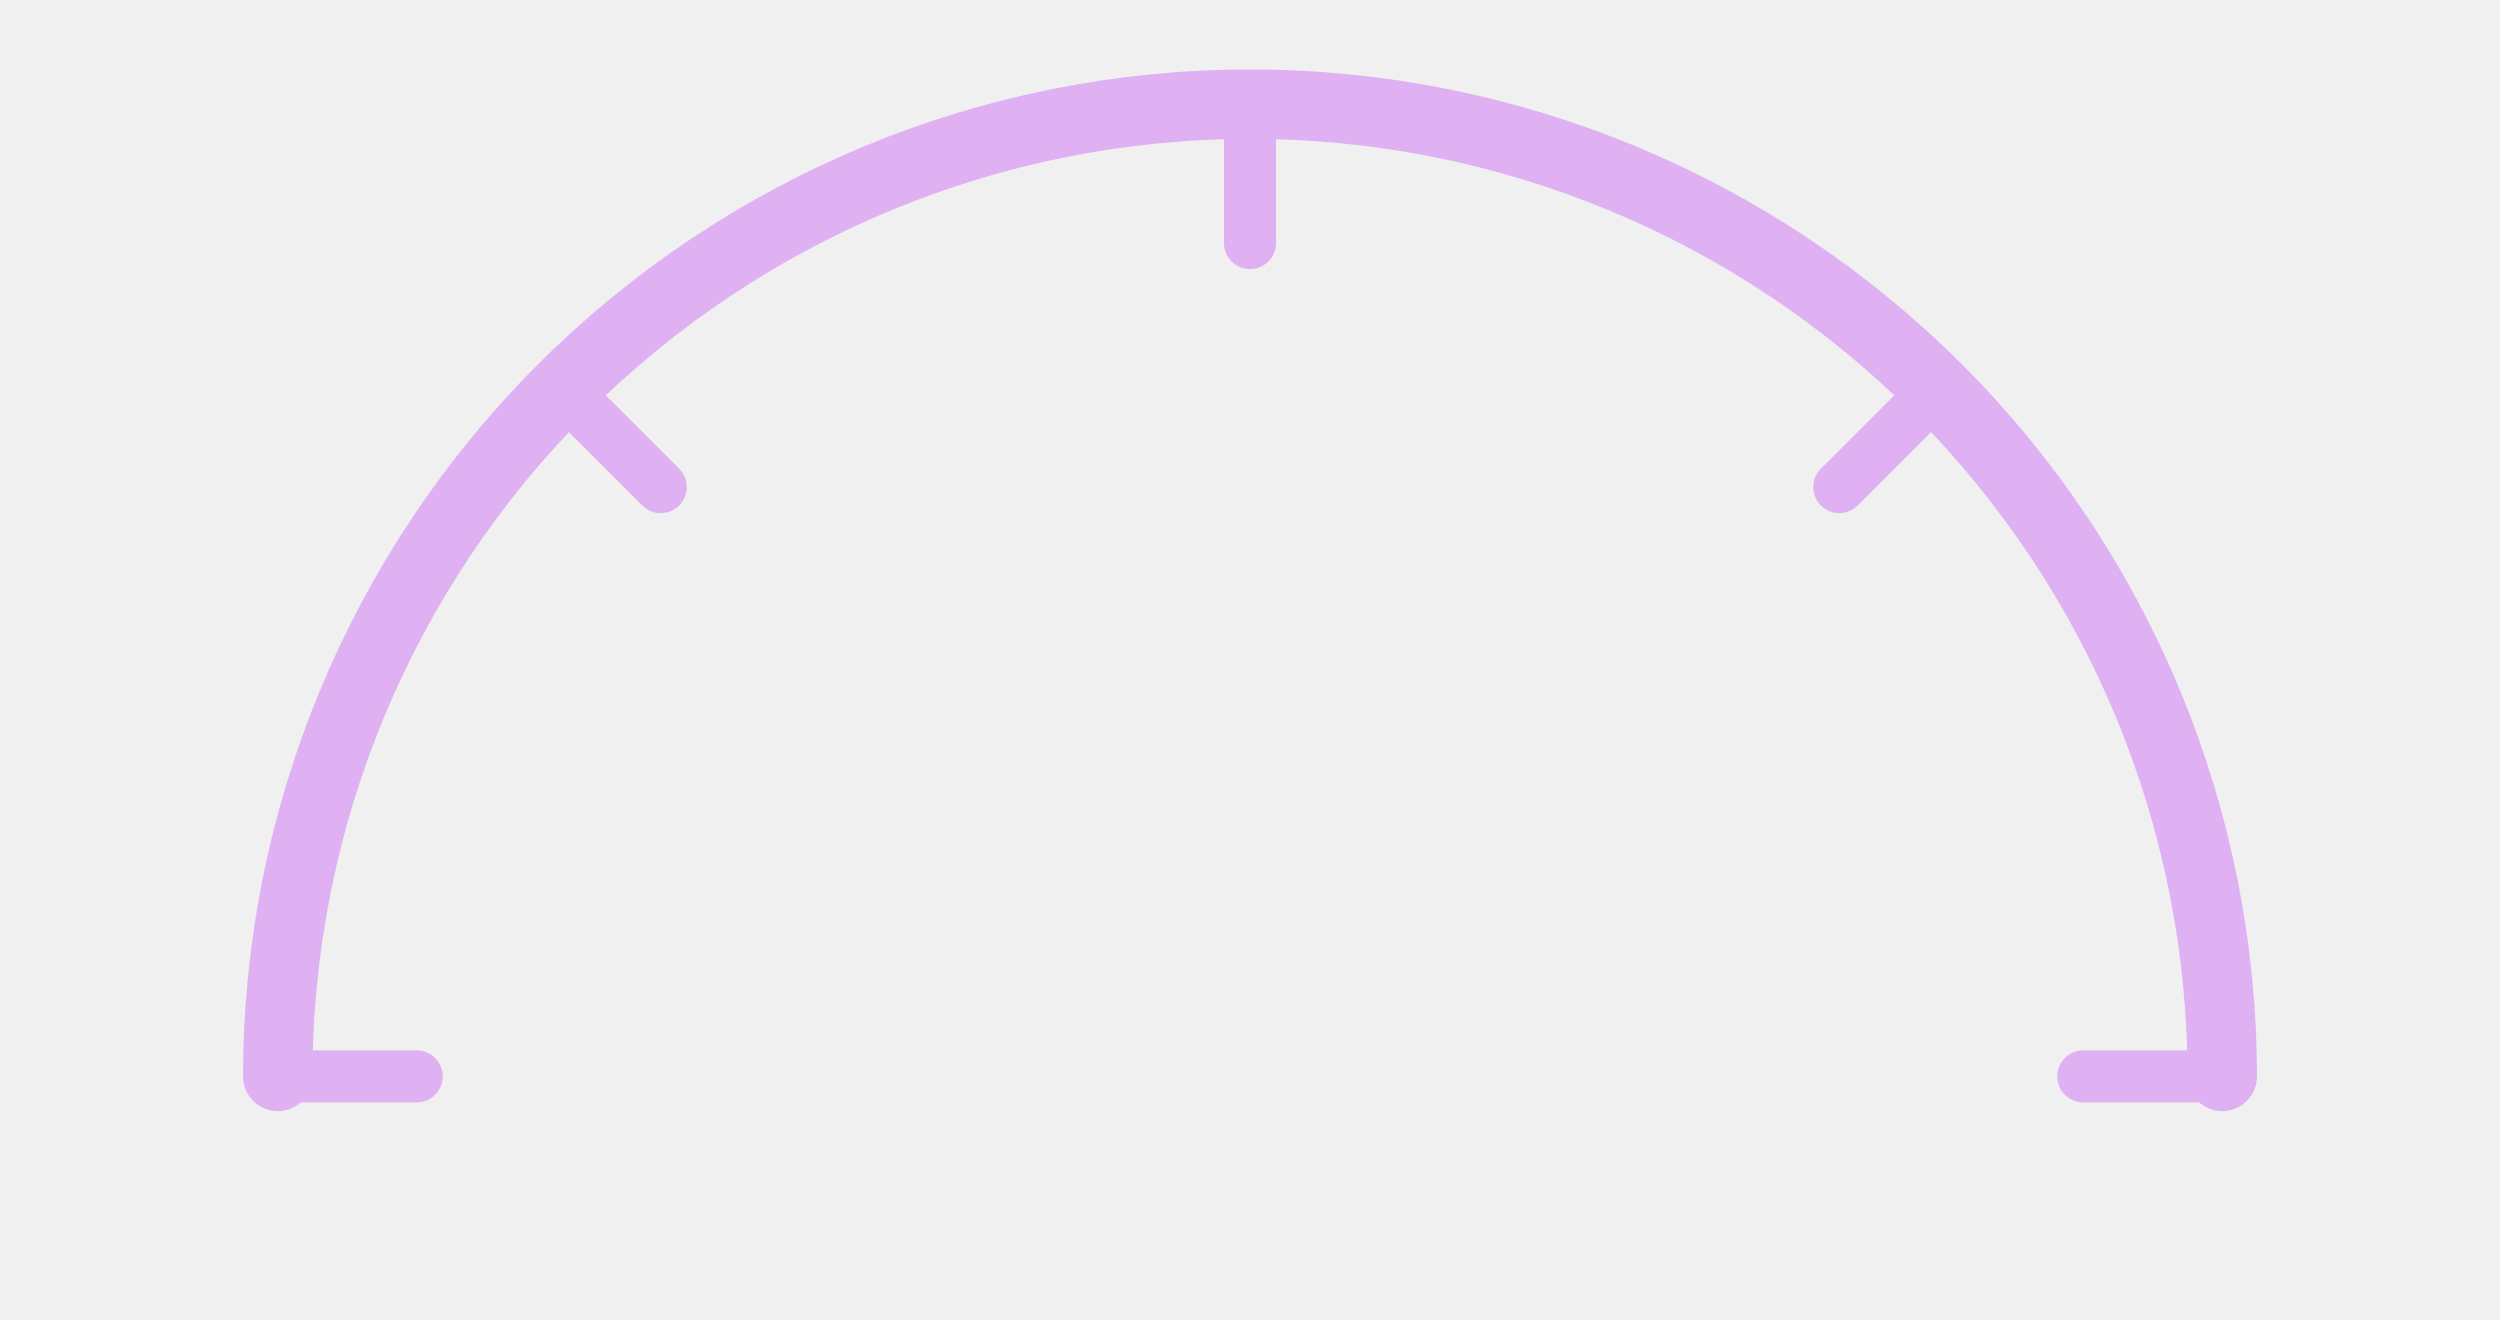
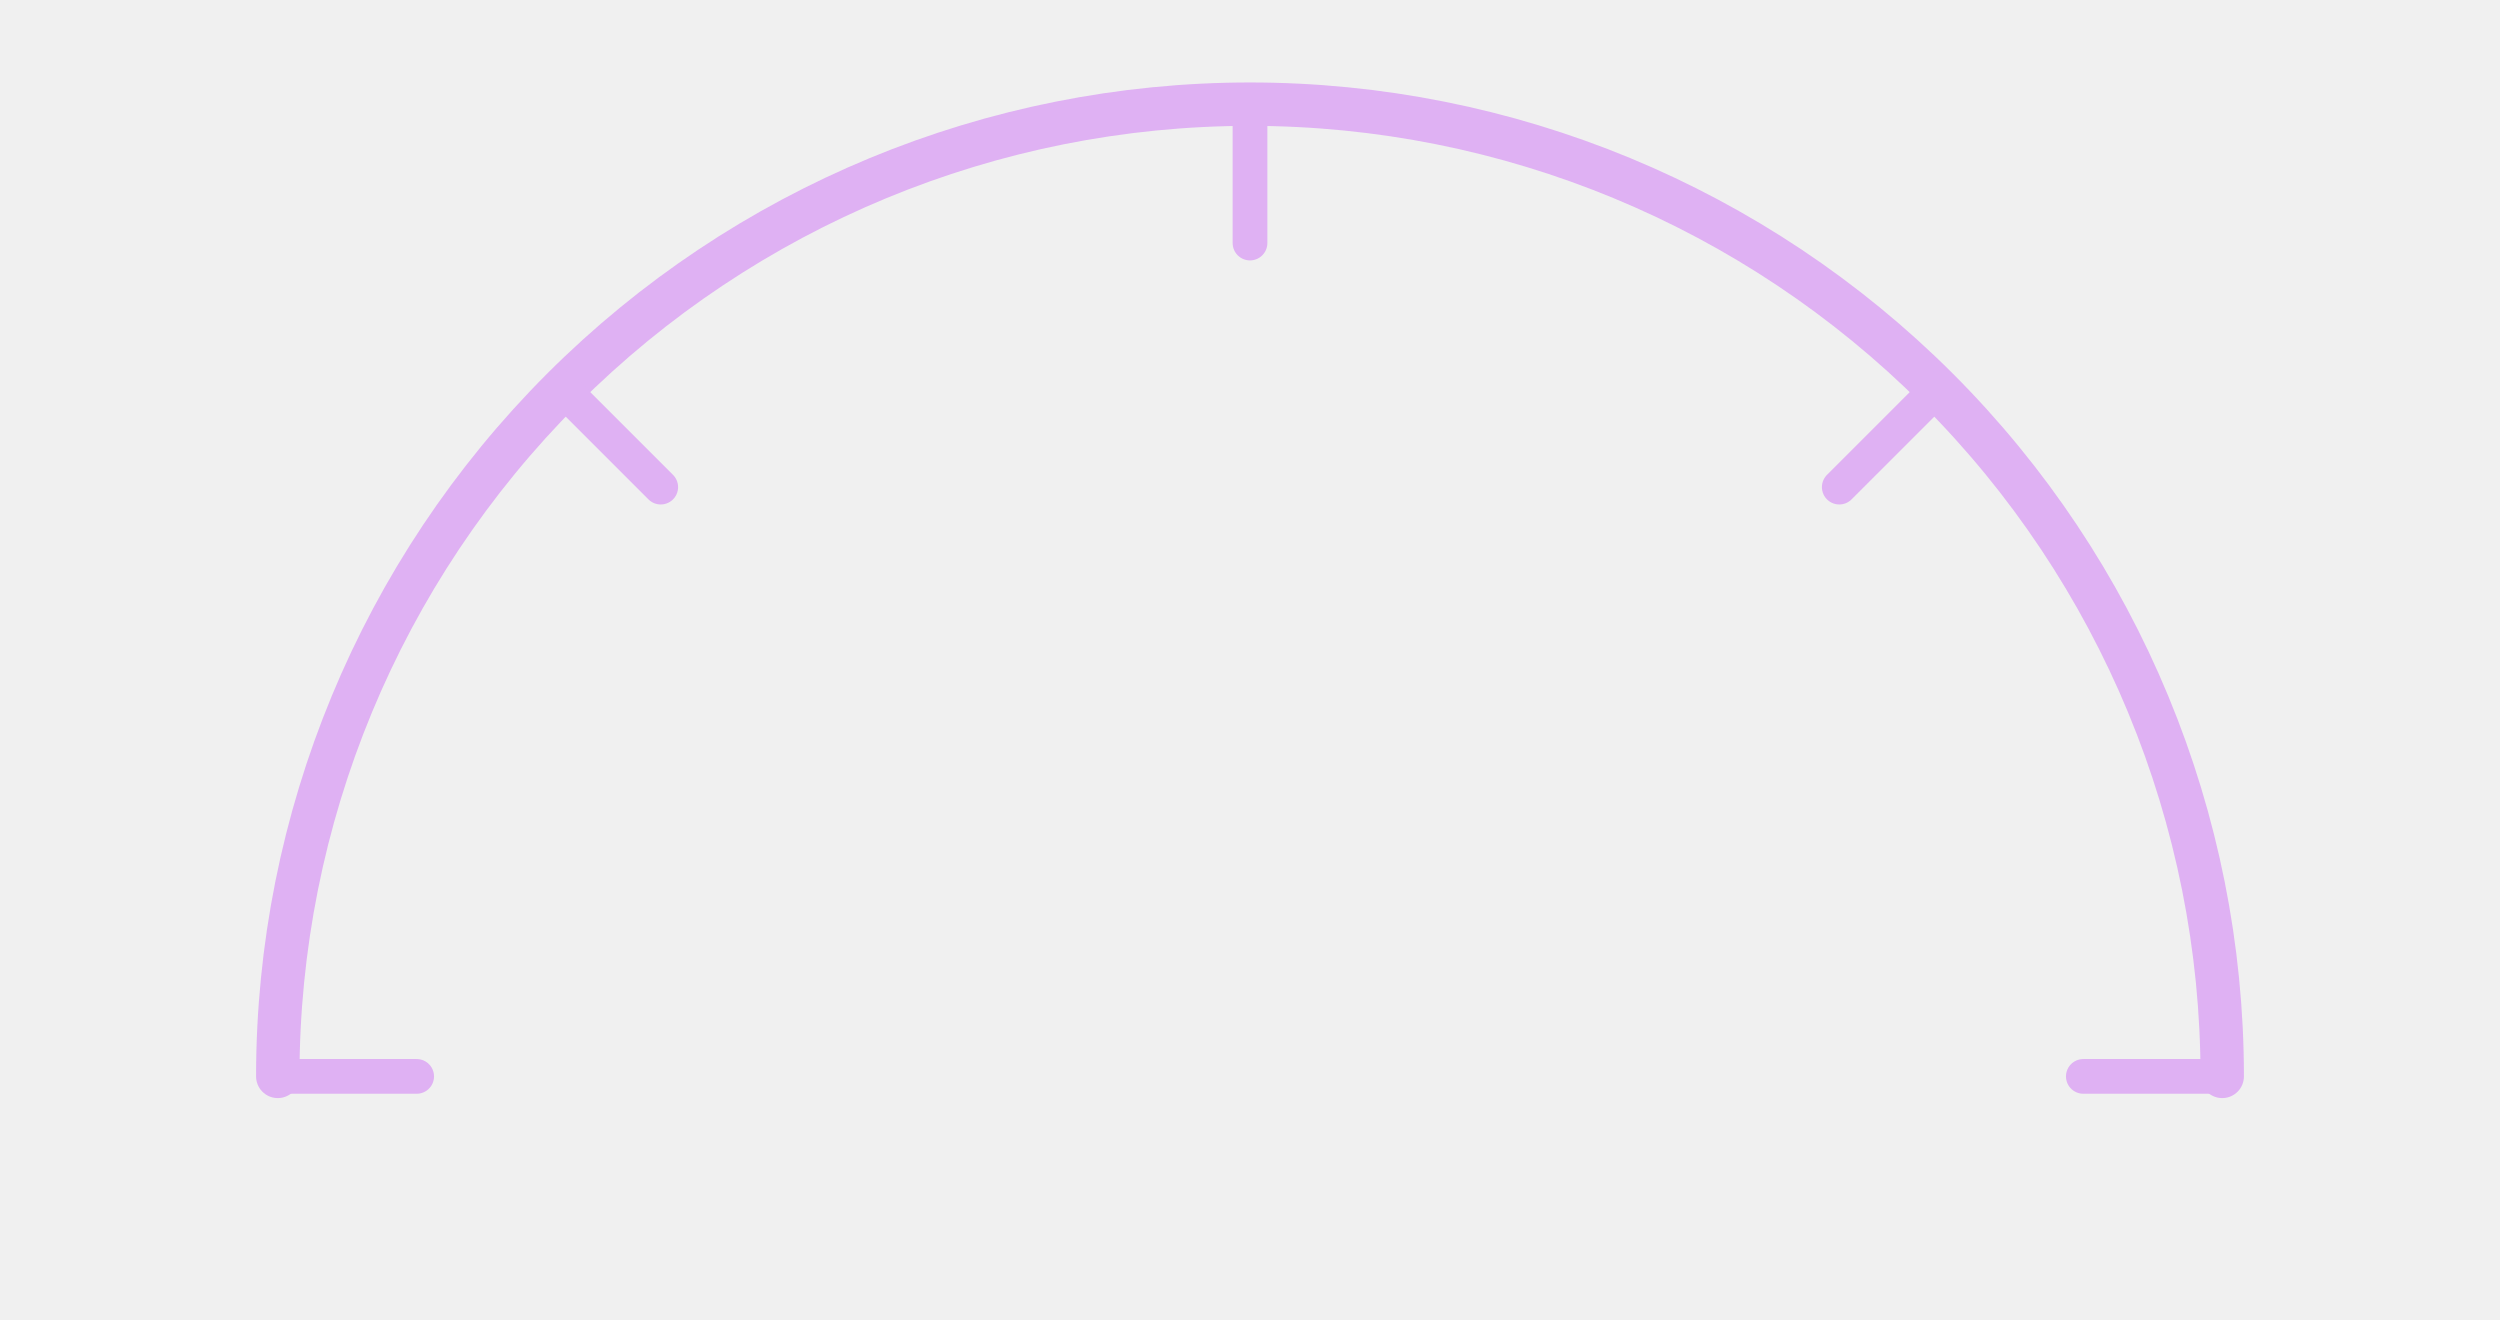
<svg xmlns="http://www.w3.org/2000/svg" preserveAspectRatio="none" overflow="visible" style="display: block;" width="72" height="38" viewBox="0 0 72 38" fill="none">
  <g id="Icon" clip-path="url(#clip0_0_4)">
-     <path id="Vector" d="M8 31C8 23.574 10.95 16.452 16.201 11.201C21.452 5.95 28.574 3 36 3C43.426 3 50.548 5.95 55.799 11.201C61.05 16.452 64 23.574 64 31" stroke="#DFB1F3" stroke-width="2" stroke-linecap="round" />
-     <path id="Vector_2" d="M12 31H8" stroke="#DFB1F3" stroke-width="1.5" stroke-linecap="round" />
-     <path id="Vector_3" d="M19.029 14.029L16.201 11.201" stroke="#DFB1F3" stroke-width="1.5" stroke-linecap="round" />
-     <path id="Vector_4" d="M36 7V3" stroke="#DFB1F3" stroke-width="1.5" stroke-linecap="round" />
-     <path id="Vector_5" d="M52.971 14.029L55.799 11.201" stroke="#DFB1F3" stroke-width="1.5" stroke-linecap="round" />
-     <path id="Vector_6" d="M60 31H64" stroke="#DFB1F3" stroke-width="1.5" stroke-linecap="round" />
+     <path id="Vector" d="M8 31C8 23.574 10.95 16.452 16.201 11.201C21.452 5.95 28.574 3 36 3C43.426 3 50.548 5.95 55.799 11.201C61.05 16.452 64 23.574 64 31" stroke="#DFB1F3" stroke-width="1.25" stroke-linecap="round" />
+     <path id="Vector_2" d="M12 31H8" stroke="#DFB1F3" stroke-width="1" stroke-linecap="round" />
+     <path id="Vector_3" d="M19.029 14.029L16.201 11.201" stroke="#DFB1F3" stroke-width="1" stroke-linecap="round" />
+     <path id="Vector_4" d="M36 7V3" stroke="#DFB1F3" stroke-width="1" stroke-linecap="round" />
+     <path id="Vector_5" d="M52.971 14.029L55.799 11.201" stroke="#DFB1F3" stroke-width="1" stroke-linecap="round" />
+     <path id="Vector_6" d="M60 31H64" stroke="#DFB1F3" stroke-width="1" stroke-linecap="round" />
  </g>
  <defs>
    <clipPath id="clip0_0_4">
      <rect width="72" height="38" fill="white" />
    </clipPath>
  </defs>
</svg>
